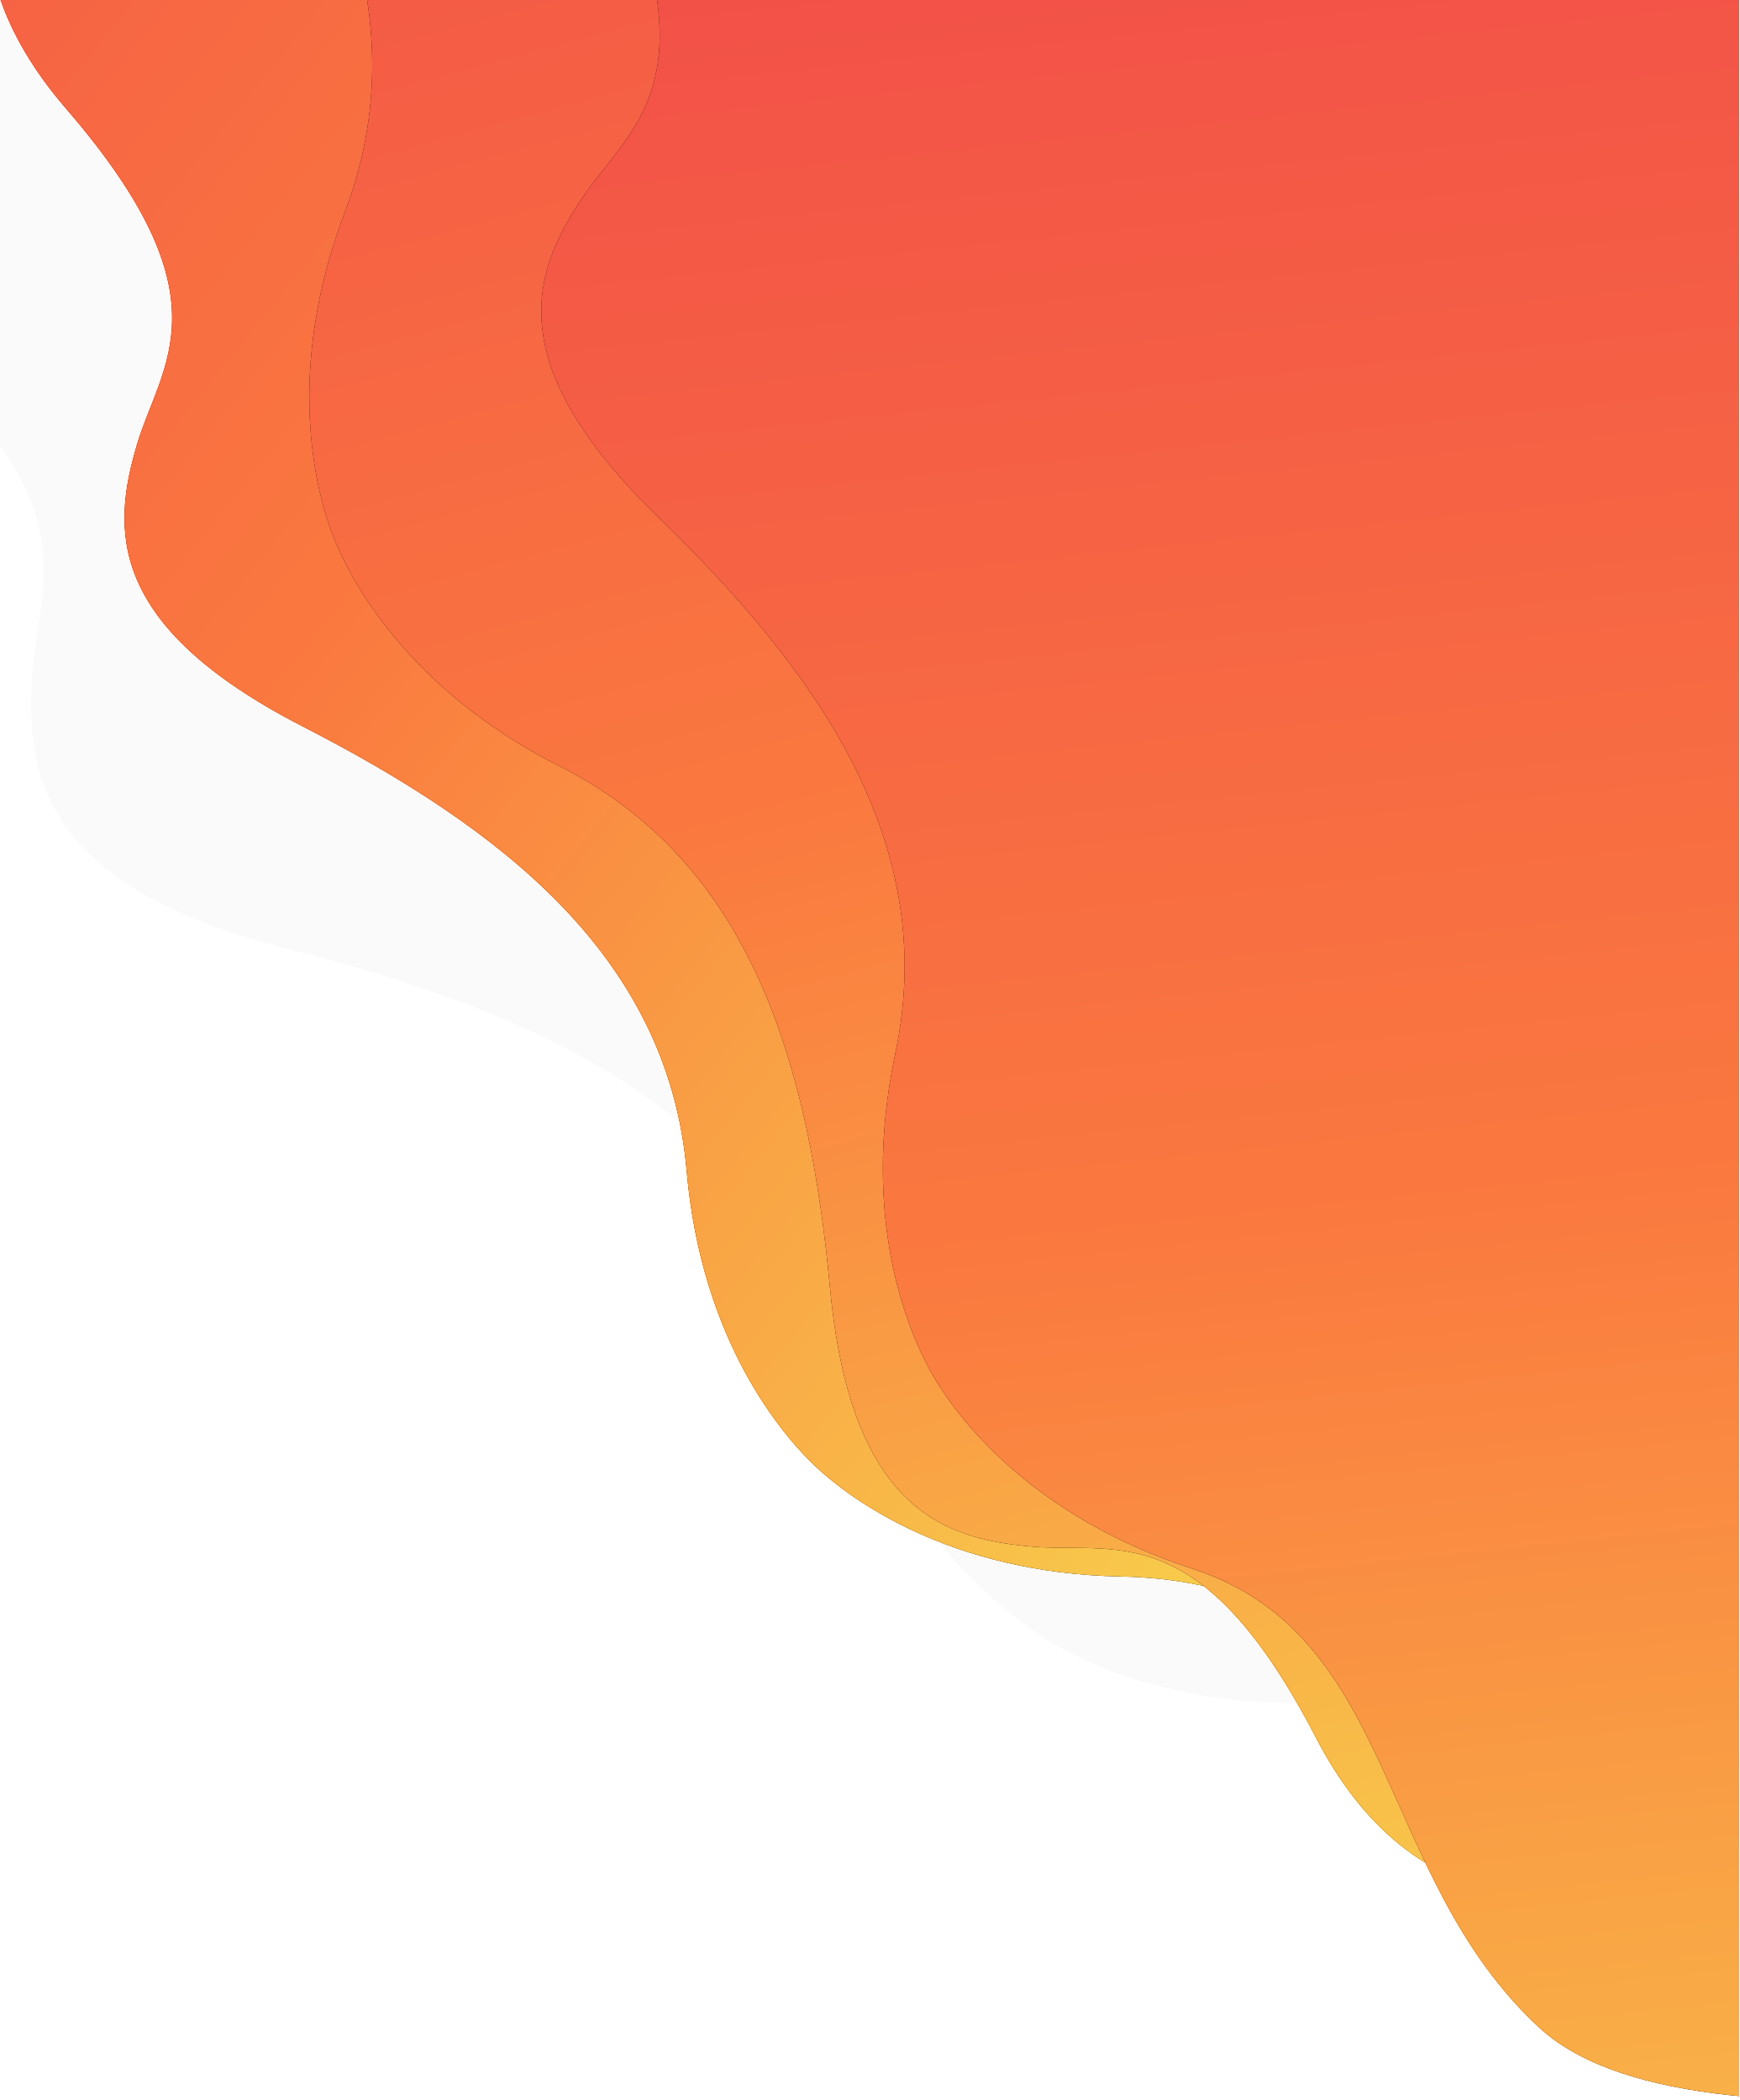
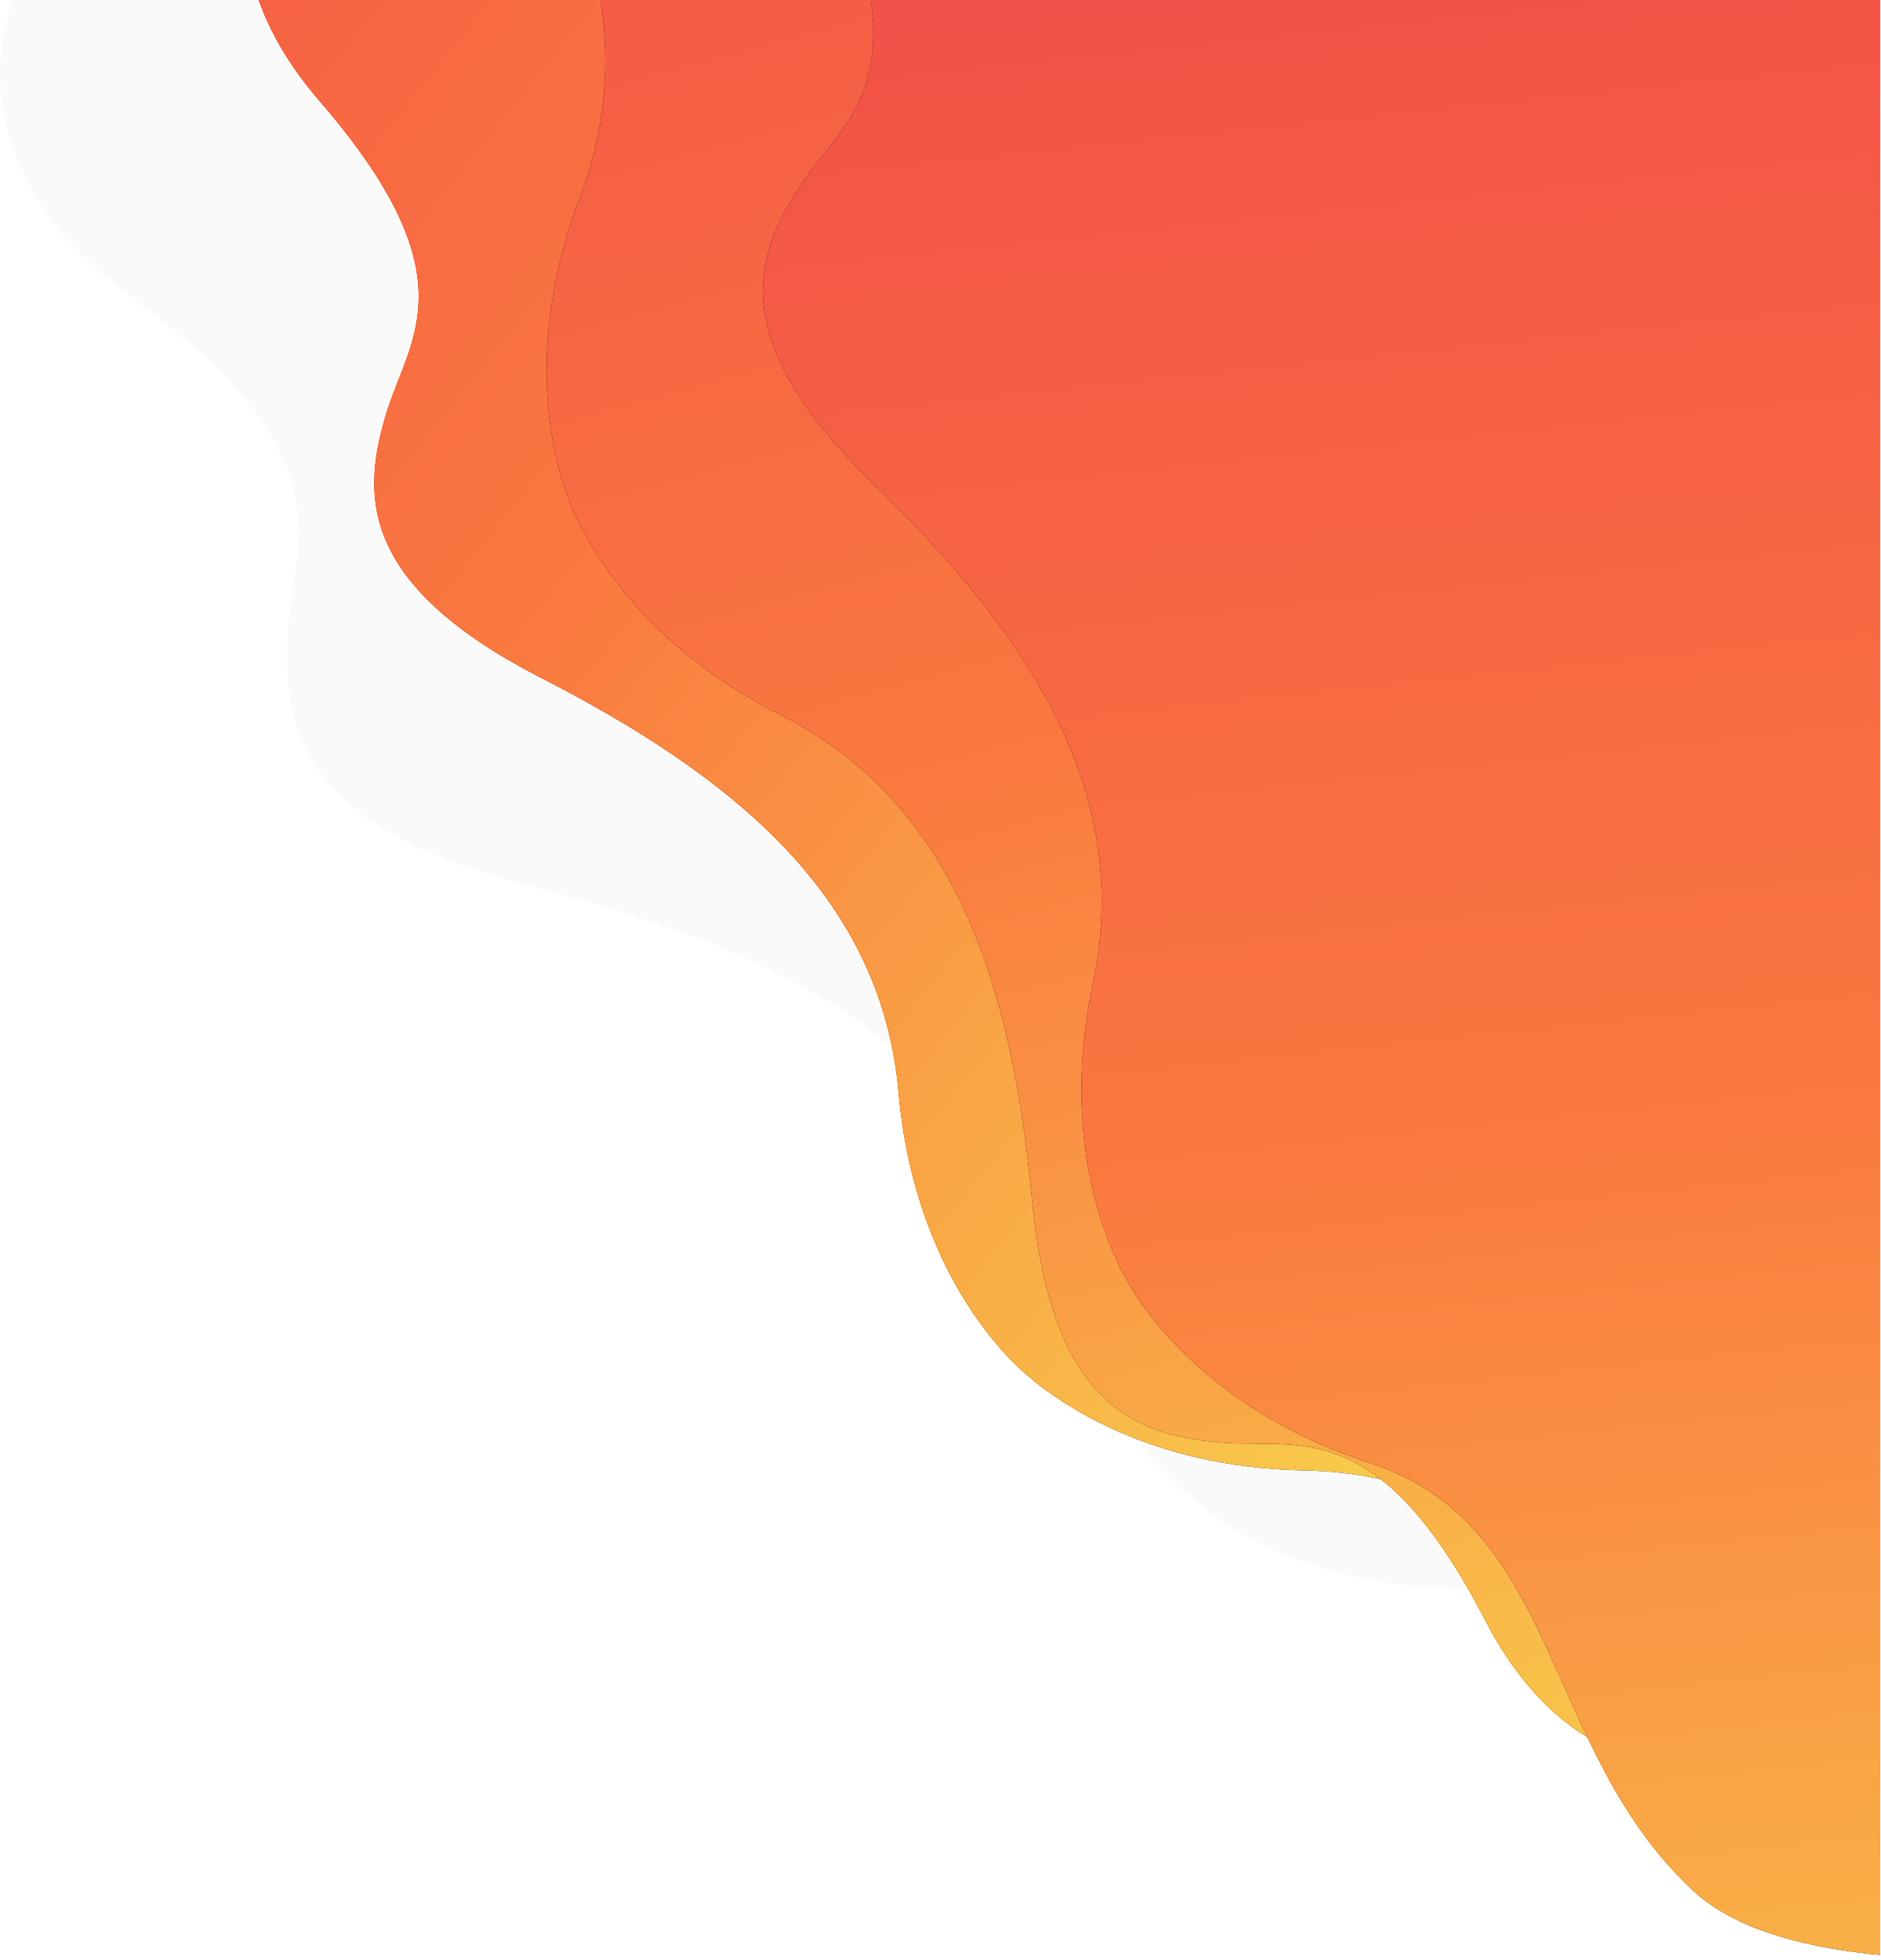
- <svg xmlns="http://www.w3.org/2000/svg" width="1137" height="1373" viewBox="0 0 1137 1373" fill="none">
-   <mask id="mask0_30_18" style="mask-type:alpha" maskUnits="userSpaceOnUse" x="0" y="0" width="1137" height="1373">
-     <rect width="1137" height="1373" fill="#D9D9D9" />
+ <svg xmlns="http://www.w3.org/2000/svg" width="1318" height="1374" viewBox="0 0 1318 1374" fill="none">
+   <mask id="mask0_100_92" style="mask-type:alpha" maskUnits="userSpaceOnUse" x="0" y="0" width="1318" height="1374">
+     <rect width="1318" height="1374" fill="#D9D9D9" />
  </mask>
-   <g mask="url(#mask0_30_18)">
-     <mask id="mask1_30_18" style="mask-type:alpha" maskUnits="userSpaceOnUse" x="-424" y="0" width="1561" height="1374">
-       <rect x="-424" width="1561" height="1374" fill="#D9D9D9" />
-     </mask>
-     <g mask="url(#mask1_30_18)">
-       <path opacity="0.02" d="M-87.847 208.947C-209.81 119.807 -185.868 14.518 -158.652 -26.984L215.42 -674.896L2444.78 612.225L2070.71 1260.14C2048.37 1304.46 1969.16 1377.84 1830.98 1316.78C1658.26 1240.47 1627.18 1304.45 1573.56 1339.81C1519.95 1375.17 1451.68 1402.08 1335.33 1282.24C1218.99 1162.4 1090.37 1070.59 932.314 1104.17C805.872 1131.03 720.436 1093.02 690.824 1075.92C661.211 1058.83 585.573 1003.84 545.618 880.91C495.674 727.242 351.851 661.76 189.895 620.918C27.939 580.077 17.106 507.506 20.922 443.391C24.738 379.276 64.605 320.372 -87.847 208.947Z" fill="black" />
-       <path d="M43.097 70.872C-42.916 -28.707 -1.939 -113.363 29.301 -143.244L473.885 -619.701L2113.29 910.041L1668.71 1386.5C1641.06 1419.73 1559.44 1466.46 1454.15 1387.54C1322.54 1288.88 1283.62 1337.08 1231.18 1356.57C1178.73 1376.06 1115.52 1385.5 1040.3 1260.97C965.071 1136.44 873.931 1033.28 733.21 1030.77C620.633 1028.76 555.587 979.738 533.81 959.418C512.034 939.099 458.631 877.596 448.845 765.428C436.611 625.218 327.403 541.427 197.971 474.989C68.54 408.551 73.587 344.838 89.405 291.175C105.223 237.513 150.614 195.346 43.097 70.872Z" fill="black" />
-       <path d="M43.097 70.872C-42.916 -28.707 -1.939 -113.363 29.301 -143.244L473.885 -619.701L2113.29 910.041L1668.71 1386.5C1641.06 1419.73 1559.44 1466.46 1454.15 1387.54C1322.54 1288.88 1283.62 1337.08 1231.18 1356.57C1178.73 1376.06 1115.52 1385.5 1040.3 1260.97C965.071 1136.44 873.931 1033.28 733.21 1030.77C620.633 1028.76 555.587 979.738 533.81 959.418C512.034 939.099 458.631 877.596 448.845 765.428C436.611 625.218 327.403 541.427 197.971 474.989C68.54 408.551 73.587 344.838 89.405 291.175C105.223 237.513 150.614 195.346 43.097 70.872Z" fill="url(#paint0_linear_30_18)" />
-       <path d="M162.178 -663.381C128.033 -790.458 201.75 -848.867 242.877 -862.187L850.431 -1097.86L1661.36 992.63L1053.81 1228.31C1014.46 1246.21 920.634 1252.79 860.152 1135.93C784.549 989.852 728.534 1016.32 672.836 1011.06C617.138 1005.81 556.112 986.815 542.533 841.963C528.955 697.111 491.75 564.585 366.127 501.121C265.63 450.35 228.378 377.916 217.606 350.148C206.835 322.38 185.496 243.773 225.467 138.512C275.431 6.936 213.534 -116.012 125.88 -232.128C38.226 -348.245 70.48 -403.423 108.062 -444.865C145.645 -486.307 204.858 -504.535 162.178 -663.381Z" fill="black" />
-       <path d="M162.178 -663.381C128.033 -790.458 201.75 -848.867 242.877 -862.187L850.431 -1097.86L1661.36 992.63L1053.81 1228.31C1014.46 1246.21 920.634 1252.79 860.152 1135.93C784.549 989.852 728.534 1016.32 672.836 1011.06C617.138 1005.81 556.112 986.815 542.533 841.963C528.955 697.111 491.75 564.585 366.127 501.121C265.63 450.35 228.378 377.916 217.606 350.148C206.835 322.38 185.496 243.773 225.467 138.512C275.431 6.936 213.534 -116.012 125.88 -232.128C38.226 -348.245 70.48 -403.423 108.062 -444.865C145.645 -486.307 204.858 -504.535 162.178 -663.381Z" fill="url(#paint1_linear_30_18)" />
-       <path d="M400.002 -93.851C346.822 -214.211 410.738 -283.207 449.343 -302.661L1013.7 -628.493L2134.84 1313.37L1970.48 1489.2C1934.33 1512.91 1842.62 1533.76 1764.97 1427.53C1667.92 1294.74 1616.61 1329.46 1560.76 1332.79C1504.92 1336.11 1115.5 1426.83 1006.13 1325.6C899.358 1226.78 913.517 1069.26 779.666 1025.75C672.585 990.952 624.693 925.068 609.801 899.274C594.909 873.481 561.797 799.062 585.198 688.927C614.449 551.257 534.476 439.223 430.092 337.879C325.709 236.535 349.144 177.074 379.946 130.371C410.748 83.668 466.476 56.598 400.002 -93.851Z" fill="black" />
-       <path d="M400.002 -93.851C346.822 -214.211 410.738 -283.207 449.343 -302.661L1013.7 -628.493L2134.84 1313.37L1970.48 1489.2C1934.33 1512.91 1842.62 1533.76 1764.97 1427.53C1667.92 1294.74 1616.61 1329.46 1560.76 1332.79C1504.92 1336.11 1115.5 1426.83 1006.13 1325.6C899.358 1226.78 913.517 1069.26 779.666 1025.75C672.585 990.952 624.693 925.068 609.801 899.274C594.909 873.481 561.797 799.062 585.198 688.927C614.449 551.257 534.476 439.223 430.092 337.879C325.709 236.535 349.144 177.074 379.946 130.371C410.748 83.668 466.476 56.598 400.002 -93.851Z" fill="url(#paint2_linear_30_18)" />
-     </g>
+   <g mask="url(#mask0_100_92)">
+     <path opacity="0.02" d="M93.153 208.947C-28.81 119.807 -4.868 14.518 22.348 -26.984L396.42 -674.896L2625.78 612.225L2251.71 1260.14C2229.37 1304.46 2150.16 1377.84 2011.98 1316.78C1839.26 1240.47 1808.18 1304.45 1754.56 1339.81C1700.95 1375.17 1632.68 1402.08 1516.33 1282.24C1399.99 1162.4 1271.37 1070.59 1113.31 1104.17C986.872 1131.03 901.436 1093.02 871.824 1075.92C842.211 1058.83 766.573 1003.84 726.618 880.91C676.674 727.242 532.851 661.76 370.895 620.919C208.939 580.077 198.106 507.506 201.922 443.391C205.738 379.276 245.605 320.372 93.153 208.947Z" fill="black" />
+     <path d="M224.097 70.872C138.084 -28.707 179.061 -113.363 210.301 -143.244L654.885 -619.701L2294.29 910.041L1849.71 1386.5C1822.06 1419.73 1740.44 1466.46 1635.15 1387.54C1503.54 1288.88 1464.62 1337.08 1412.18 1356.57C1359.73 1376.06 1296.52 1385.5 1221.3 1260.97C1146.07 1136.44 1054.93 1033.28 914.21 1030.77C801.633 1028.76 736.587 979.738 714.81 959.418C693.034 939.099 639.631 877.596 629.845 765.428C617.611 625.218 508.403 541.427 378.971 474.989C249.54 408.552 254.587 344.838 270.405 291.175C286.223 237.513 331.614 195.346 224.097 70.872Z" fill="black" />
+     <path d="M224.097 70.872C138.084 -28.707 179.061 -113.363 210.301 -143.244L654.885 -619.701L2294.29 910.041L1849.71 1386.5C1822.06 1419.73 1740.44 1466.46 1635.15 1387.54C1503.54 1288.88 1464.62 1337.08 1412.18 1356.57C1359.73 1376.06 1296.52 1385.5 1221.3 1260.97C1146.07 1136.44 1054.93 1033.28 914.21 1030.77C801.633 1028.76 736.587 979.738 714.81 959.418C693.034 939.099 639.631 877.596 629.845 765.428C617.611 625.218 508.403 541.427 378.971 474.989C249.54 408.552 254.587 344.838 270.405 291.175C286.223 237.513 331.614 195.346 224.097 70.872Z" fill="url(#paint0_linear_100_92)" />
+     <path d="M343.178 -663.381C309.033 -790.458 382.75 -848.867 423.877 -862.187L1031.43 -1097.86L1842.36 992.63L1234.81 1228.31C1195.46 1246.21 1101.63 1252.79 1041.15 1135.93C965.549 989.852 909.534 1016.32 853.836 1011.06C798.138 1005.81 737.112 986.815 723.533 841.963C709.955 697.111 672.75 564.585 547.127 501.121C446.63 450.35 409.378 377.916 398.606 350.148C387.835 322.38 366.496 243.773 406.467 138.512C456.431 6.936 394.534 -116.012 306.88 -232.128C219.226 -348.245 251.48 -403.423 289.062 -444.865C326.645 -486.307 385.858 -504.535 343.178 -663.381Z" fill="black" />
+     <path d="M343.178 -663.381C309.033 -790.458 382.75 -848.867 423.877 -862.187L1031.43 -1097.86L1842.36 992.63L1234.81 1228.31C1195.46 1246.21 1101.63 1252.79 1041.15 1135.93C965.549 989.852 909.534 1016.32 853.836 1011.06C798.138 1005.81 737.112 986.815 723.533 841.963C709.955 697.111 672.75 564.585 547.127 501.121C446.63 450.35 409.378 377.916 398.606 350.148C387.835 322.38 366.496 243.773 406.467 138.512C456.431 6.936 394.534 -116.012 306.88 -232.128C219.226 -348.245 251.48 -403.423 289.062 -444.865C326.645 -486.307 385.858 -504.535 343.178 -663.381Z" fill="url(#paint1_linear_100_92)" />
+     <path d="M581.002 -93.851C527.822 -214.21 591.738 -283.207 630.343 -302.661L1194.7 -628.493L2315.84 1313.37L2151.48 1489.2C2115.33 1512.91 2023.62 1533.76 1945.97 1427.53C1848.92 1294.74 1797.61 1329.46 1741.76 1332.79C1685.92 1336.11 1296.5 1426.83 1187.13 1325.6C1080.36 1226.78 1094.52 1069.26 960.666 1025.75C853.585 990.952 805.693 925.068 790.801 899.274C775.909 873.481 742.797 799.062 766.198 688.927C795.449 551.257 715.476 439.223 611.092 337.879C506.709 236.535 530.144 177.074 560.946 130.371C591.748 83.668 647.476 56.598 581.002 -93.851Z" fill="black" />
+     <path d="M581.002 -93.851C527.822 -214.21 591.738 -283.207 630.343 -302.661L1194.7 -628.493L2315.84 1313.37L2151.48 1489.2C2115.33 1512.91 2023.62 1533.76 1945.97 1427.53C1848.92 1294.74 1797.61 1329.46 1741.76 1332.79C1685.92 1336.11 1296.5 1426.83 1187.13 1325.6C1080.36 1226.78 1094.52 1069.26 960.666 1025.75C853.585 990.952 805.693 925.068 790.801 899.274C775.909 873.481 742.797 799.062 766.198 688.927C795.449 551.257 715.476 439.223 611.092 337.879C506.709 236.535 530.144 177.074 560.946 130.371C591.748 83.668 647.476 56.598 581.002 -93.851Z" fill="url(#paint2_linear_100_92)" />
  </g>
  <defs>
-     <linearGradient id="paint0_linear_30_18" x1="-774.042" y1="-411.53" x2="1217.03" y2="1193.73" gradientUnits="userSpaceOnUse">
+     <linearGradient id="paint0_linear_100_92" x1="-593.042" y1="-411.53" x2="1398.03" y2="1193.73" gradientUnits="userSpaceOnUse">
      <stop stop-color="#ED374D" />
      <stop offset="0.505" stop-color="#FA793F" />
      <stop offset="1" stop-color="#F7F651" />
    </linearGradient>
-     <linearGradient id="paint1_linear_30_18" x1="279.718" y1="-761.302" x2="954.143" y2="1748.95" gradientUnits="userSpaceOnUse">
+     <linearGradient id="paint1_linear_100_92" x1="460.718" y1="-761.302" x2="1135.14" y2="1748.95" gradientUnits="userSpaceOnUse">
      <stop stop-color="#ED374D" />
      <stop offset="0.505" stop-color="#FA793F" />
      <stop offset="1" stop-color="#F7F651" />
    </linearGradient>
-     <linearGradient id="paint2_linear_30_18" x1="964.133" y1="-600.042" x2="1250.27" y2="2118.26" gradientUnits="userSpaceOnUse">
+     <linearGradient id="paint2_linear_100_92" x1="1145.13" y1="-600.042" x2="1431.27" y2="2118.26" gradientUnits="userSpaceOnUse">
      <stop stop-color="#ED374D" />
      <stop offset="0.505" stop-color="#FA793F" />
      <stop offset="1" stop-color="#F7F651" />
    </linearGradient>
  </defs>
</svg>
